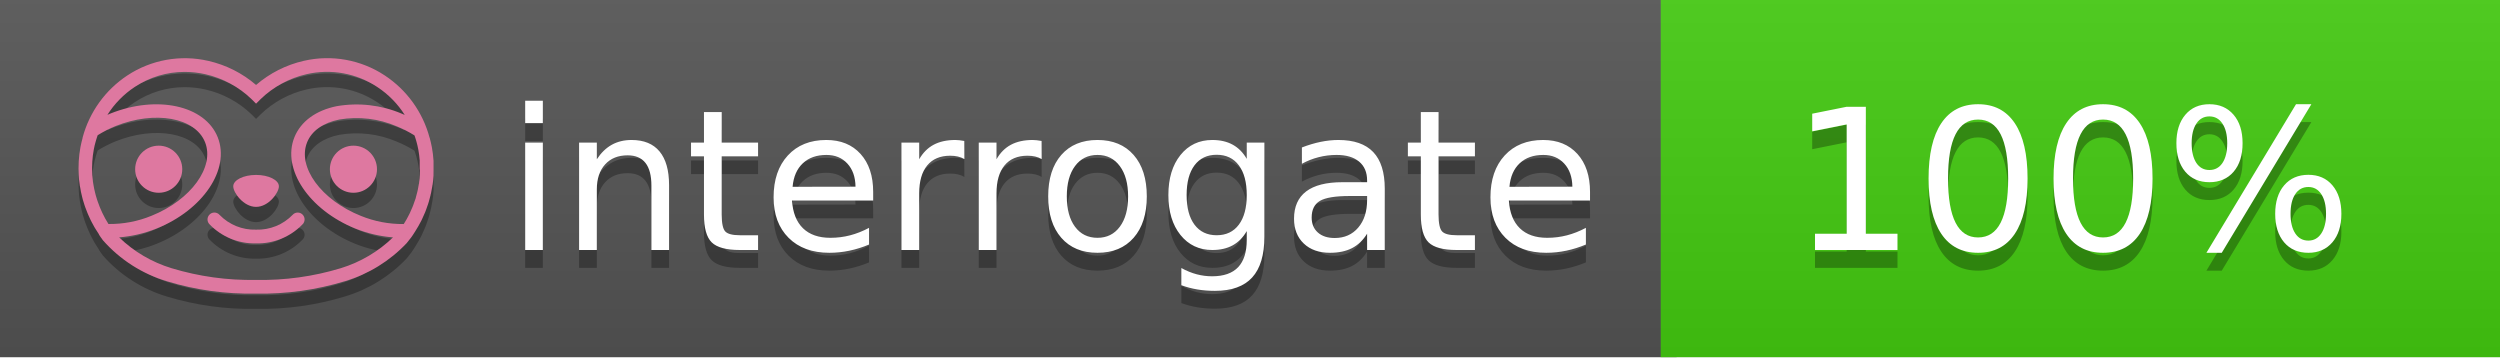
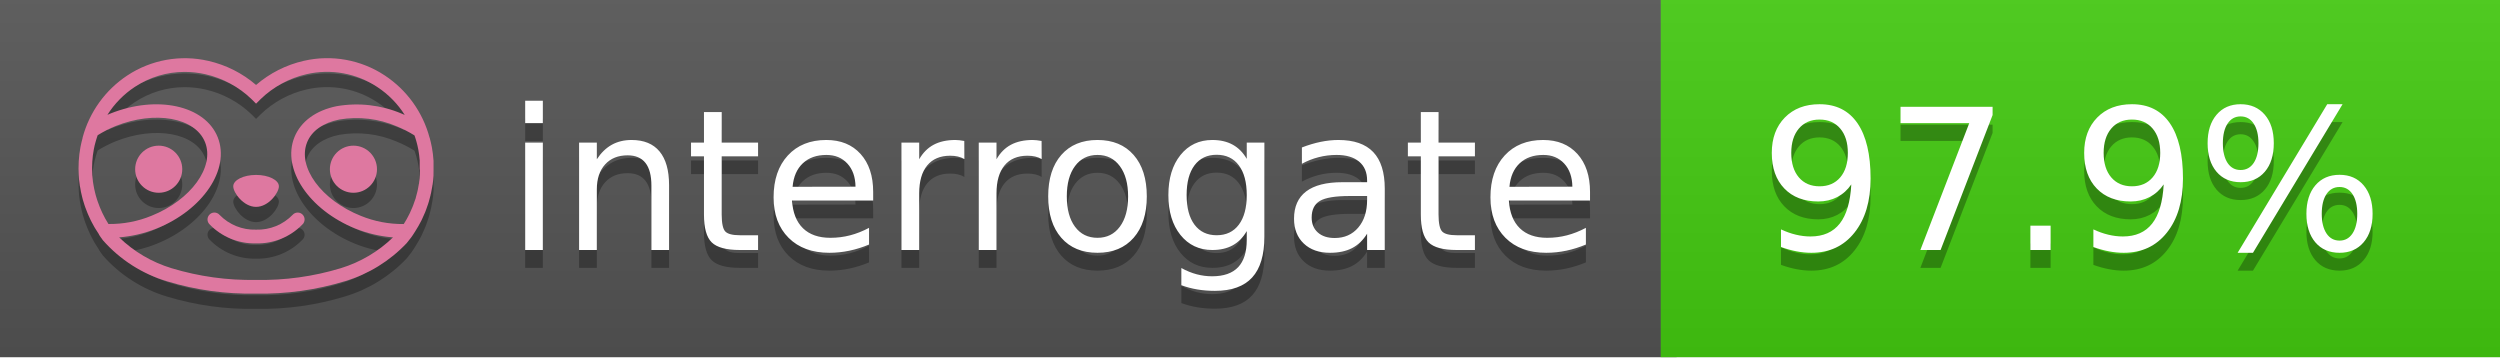
<svg xmlns="http://www.w3.org/2000/svg" width="140" height="20" viewBox="0 0 140 20" version="1.1" xml:space="preserve" style="fill-rule:evenodd;clip-rule:evenodd;stroke-linejoin:round;stroke-miterlimit:2;">
  <g transform="matrix(1,0,0,1,22,0)">
    <g id="backgrounds" transform="matrix(1.32789,0,0,1,-22.3892,0)">
      <rect x="0" y="0" width="71" height="20" style="fill:rgb(85,85,85);" />
    </g>
    <rect x="71" y="0" width="47" height="20" data-interrogate="color" style="fill:#4c1" />
    <g transform="matrix(1.19746,0,0,1,-22.3744,-4.85723e-16)">
      <rect x="0" y="0" width="118" height="20" style="fill:url(#_Linear1);" />
    </g>
  </g>
  <g fill="#fff" text-anchor="middle" font-family="DejaVu Sans,Verdana,Geneva,sans-serif" font-size="110">
    <text x="590" y="150" fill="#010101" fill-opacity=".3" transform="scale(.1)" textLength="610">interrogate</text>
    <text x="590" y="140" transform="scale(.1)" textLength="610">interrogate</text>
-     <text x="1160" y="150" fill="#010101" fill-opacity=".3" transform="scale(.1)" textLength="330" data-interrogate="result">100%</text>
-     <text x="1160" y="140" transform="scale(.1)" textLength="330" data-interrogate="result">100%</text>
+     <text x="1160" y="150" fill="#010101" fill-opacity=".3" transform="scale(.1)" textLength="370" data-interrogate="result">97.9%</text>
+     <text x="1160" y="140" transform="scale(.1)" textLength="370" data-interrogate="result">97.9%</text>
  </g>
  <g id="logo-shadow" transform="matrix(0.854876,0,0,0.854876,-6.73514,1.732)">
    <g transform="matrix(0.299012,0,0,0.299012,9.70229,-6.68582)">
      <path d="M50,64.25C52.76,64.25 55,61.13 55,59.75C55,58.37 52.76,57.25 50,57.25C47.24,57.25 45,58.37 45,59.75C45,61.13 47.24,64.25 50,64.25Z" style="fill:rgb(1,1,1);fill-opacity:0.3;fill-rule:nonzero;" />
    </g>
    <g transform="matrix(0.299012,0,0,0.299012,9.70229,-6.68582)">
      <path d="M88,49.05C86.506,43.475 83.018,38.638 78.2,35.46C72.969,32.002 66.539,30.844 60.43,32.26C56.576,33.145 52.995,34.958 50,37.54C46.998,34.958 43.411,33.149 39.55,32.27C33.441,30.853 27.011,32.011 21.78,35.47C16.97,38.652 13.489,43.489 12,49.06L12,49.13C11.82,49.79 11.66,50.46 11.53,51.13C11.146,53.207 11.021,55.323 11.16,57.43C11.16,58.03 11.26,58.63 11.34,59.23C11.34,59.51 11.43,59.79 11.48,60.07C11.53,60.35 11.58,60.68 11.64,60.98C11.7,61.28 11.8,61.69 11.89,62.05C11.98,62.41 11.99,62.47 12.05,62.68C12.16,63.07 12.28,63.46 12.41,63.84L12.58,64.34C12.72,64.74 12.88,65.14 13.04,65.53L13.23,65.98C13.403,66.373 13.583,66.767 13.77,67.16L13.99,67.59C14.19,67.97 14.39,68.35 14.61,68.73L14.87,69.15C15.1,69.52 15.33,69.89 15.58,70.26L15.58,70.32L15.99,70.93C16.14,71.14 16.29,71.36 16.45,71.57C20.206,75.83 25.086,78.95 30.53,80.57C36.839,82.48 43.41,83.385 50,83.25C56.599,83.374 63.177,82.456 69.49,80.53C74.644,78.978 79.303,76.102 83,72.19C83.34,71.78 83.65,71.35 84,70.92L84.18,70.66L84.33,70.44L84.41,70.32C84.55,70.12 84.67,69.9 84.81,69.7C85.07,69.3 85.32,68.89 85.55,68.48C85.78,68.07 86.02,67.65 86.23,67.22C86.31,67.05 86.39,66.88 86.47,66.7C86.67,66.28 86.85,65.87 87.03,65.44L87.23,64.92C87.397,64.487 87.55,64.05 87.69,63.61L87.85,63.09C87.98,62.64 88.1,62.19 88.21,61.74C88.21,61.57 88.3,61.39 88.33,61.22C88.43,60.75 88.52,60.22 88.6,59.79C88.6,59.64 88.66,59.49 88.68,59.33C88.77,58.71 88.84,58.08 88.88,57.45L88.88,54.17C88.817,53.164 88.693,52.162 88.51,51.17C88.38,50.5 88.23,49.84 88.05,49.17L88,49.05ZM85.89,56.44L85.89,57.23C85.89,57.78 85.79,58.32 85.72,58.86C85.72,59.01 85.72,59.15 85.65,59.3C85.59,59.7 85.51,60.11 85.43,60.51L85.32,60.99C85.23,61.38 85.12,61.77 85.01,62.16C85.01,62.31 84.93,62.46 84.88,62.6C84.74,63.04 84.59,63.47 84.42,63.9L84.27,64.28C84.1,64.71 83.91,65.14 83.71,65.56C83.51,65.98 83.43,66.12 83.28,66.4L83.01,66.91C82.83,67.223 82.643,67.537 82.45,67.85L82.35,68.01C79.121,68.047 75.918,67.434 72.93,66.21C64.27,62.74 59,55.52 61.18,50.11C62.18,47.6 64.7,45.82 68.26,45.11C72.489,44.395 76.835,44.908 80.78,46.59C82.141,47.144 83.453,47.813 84.7,48.59C84.76,48.76 84.82,48.93 84.88,49.1C84.94,49.27 85.05,49.63 85.12,49.9C85.28,50.5 85.44,51.1 85.55,51.73C85.691,52.507 85.792,53.292 85.85,54.08L85.85,55.89C85.85,56.12 85.91,56.25 85.91,56.45L85.89,56.44ZM17.66,68C16.668,66.435 15.869,64.756 15.28,63L15.17,62.68C15.06,62.35 14.96,62.01 14.87,61.68C14.823,61.493 14.777,61.31 14.73,61.13C14.66,60.84 14.59,60.55 14.53,60.27C14.47,59.99 14.43,59.72 14.38,59.44C14.33,59.16 14.3,59 14.27,58.78C14.2,58.27 14.15,57.78 14.11,57.23L14.11,57.03C14.008,55.236 14.122,53.437 14.45,51.67C14.56,51.06 14.71,50.46 14.88,49.87C14.96,49.59 15.04,49.32 15.13,49.05C15.22,48.78 15.24,48.72 15.3,48.55C16.548,47.774 17.859,47.105 19.22,46.55C27.86,43.09 36.65,44.67 38.82,50.08C40.99,55.49 35.73,62.74 27.09,66.2C24.101,67.431 20.893,68.043 17.66,68ZM68.57,77.68C62.554,79.508 56.287,80.376 50,80.25C43.737,80.37 37.495,79.506 31.5,77.69C27.185,76.38 23.243,74.062 20,70.93C22.815,70.706 25.58,70.055 28.2,69C38.37,64.92 44.39,56 41.6,49C38.81,42 28.27,39.72 18.1,43.8L17.43,44.09C18.973,41.648 21.019,39.561 23.43,37.97C26.671,35.824 30.473,34.68 34.36,34.68C35.884,34.681 37.404,34.852 38.89,35.19C42.694,36.049 46.191,37.935 49,40.64L50,41.64L51,40.64C53.797,37.937 57.279,36.049 61.07,35.18C66.402,33.947 72.014,34.968 76.57,38C78.98,39.588 81.026,41.671 82.57,44.11L81.9,43.82C77.409,41.921 72.464,41.355 67.66,42.19C63.08,43.12 59.79,45.54 58.39,49.02C55.6,55.97 61.62,64.94 71.79,69.02C74.414,70.07 77.182,70.714 80,70.93C76.776,74.05 72.859,76.363 68.57,77.68Z" style="fill:rgb(1,1,1);fill-opacity:0.3;fill-rule:nonzero;" />
    </g>
    <g transform="matrix(0.299012,0,0,0.299012,9.70229,-6.68582)">
      <circle cx="71.33" cy="56" r="5.16" style="fill:rgb(1,1,1);fill-opacity:0.3;" />
    </g>
    <g transform="matrix(0.299012,0,0,0.299012,9.70229,-6.68582)">
      <circle cx="28.67" cy="56" r="5.16" style="fill:rgb(1,1,1);fill-opacity:0.3;" />
    </g>
    <g transform="matrix(0.299012,0,0,0.299012,9.70229,-6.68582)">
      <path d="M58,66C55.912,68.161 53.003,69.339 50,69.24C46.997,69.339 44.088,68.161 42,66C41.714,65.677 41.302,65.491 40.87,65.491C40.042,65.491 39.361,66.172 39.361,67C39.361,67.368 39.496,67.724 39.74,68C42.403,70.804 46.134,72.35 50,72.25C53.862,72.347 57.59,70.802 60.25,68C60.495,67.725 60.63,67.369 60.63,67C60.63,66.174 59.951,65.495 59.125,65.495C58.695,65.495 58.285,65.679 58,66Z" style="fill:rgb(1,1,1);fill-opacity:0.3;fill-rule:nonzero;" />
    </g>
  </g>
  <g id="logo-pink" transform="matrix(0.854876,0,0,0.854876,-6.73514,0.877124)">
    <g transform="matrix(0.299012,0,0,0.299012,9.70229,-6.68582)">
      <path d="M50,64.25C52.76,64.25 55,61.13 55,59.75C55,58.37 52.76,57.25 50,57.25C47.24,57.25 45,58.37 45,59.75C45,61.13 47.24,64.25 50,64.25Z" style="fill:rgb(222,120,160);fill-rule:nonzero;" />
    </g>
    <g transform="matrix(0.299012,0,0,0.299012,9.70229,-6.68582)">
      <path d="M88,49.05C86.506,43.475 83.018,38.638 78.2,35.46C72.969,32.002 66.539,30.844 60.43,32.26C56.576,33.145 52.995,34.958 50,37.54C46.998,34.958 43.411,33.149 39.55,32.27C33.441,30.853 27.011,32.011 21.78,35.47C16.97,38.652 13.489,43.489 12,49.06L12,49.13C11.82,49.79 11.66,50.46 11.53,51.13C11.146,53.207 11.021,55.323 11.16,57.43C11.16,58.03 11.26,58.63 11.34,59.23C11.34,59.51 11.43,59.79 11.48,60.07C11.53,60.35 11.58,60.68 11.64,60.98C11.7,61.28 11.8,61.69 11.89,62.05C11.98,62.41 11.99,62.47 12.05,62.68C12.16,63.07 12.28,63.46 12.41,63.84L12.58,64.34C12.72,64.74 12.88,65.14 13.04,65.53L13.23,65.98C13.403,66.373 13.583,66.767 13.77,67.16L13.99,67.59C14.19,67.97 14.39,68.35 14.61,68.73L14.87,69.15C15.1,69.52 15.33,69.89 15.58,70.26L15.58,70.32L15.99,70.93C16.14,71.14 16.29,71.36 16.45,71.57C20.206,75.83 25.086,78.95 30.53,80.57C36.839,82.48 43.41,83.385 50,83.25C56.599,83.374 63.177,82.456 69.49,80.53C74.644,78.978 79.303,76.102 83,72.19C83.34,71.78 83.65,71.35 84,70.92L84.18,70.66L84.33,70.44L84.41,70.32C84.55,70.12 84.67,69.9 84.81,69.7C85.07,69.3 85.32,68.89 85.55,68.48C85.78,68.07 86.02,67.65 86.23,67.22C86.31,67.05 86.39,66.88 86.47,66.7C86.67,66.28 86.85,65.87 87.03,65.44L87.23,64.92C87.397,64.487 87.55,64.05 87.69,63.61L87.85,63.09C87.98,62.64 88.1,62.19 88.21,61.74C88.21,61.57 88.3,61.39 88.33,61.22C88.43,60.75 88.52,60.22 88.6,59.79C88.6,59.64 88.66,59.49 88.68,59.33C88.77,58.71 88.84,58.08 88.88,57.45L88.88,54.17C88.817,53.164 88.693,52.162 88.51,51.17C88.38,50.5 88.23,49.84 88.05,49.17L88,49.05ZM85.89,56.44L85.89,57.23C85.89,57.78 85.79,58.32 85.72,58.86C85.72,59.01 85.72,59.15 85.65,59.3C85.59,59.7 85.51,60.11 85.43,60.51L85.32,60.99C85.23,61.38 85.12,61.77 85.01,62.16C85.01,62.31 84.93,62.46 84.88,62.6C84.74,63.04 84.59,63.47 84.42,63.9L84.27,64.28C84.1,64.71 83.91,65.14 83.71,65.56C83.51,65.98 83.43,66.12 83.28,66.4L83.01,66.91C82.83,67.223 82.643,67.537 82.45,67.85L82.35,68.01C79.121,68.047 75.918,67.434 72.93,66.21C64.27,62.74 59,55.52 61.18,50.11C62.18,47.6 64.7,45.82 68.26,45.11C72.489,44.395 76.835,44.908 80.78,46.59C82.141,47.144 83.453,47.813 84.7,48.59C84.76,48.76 84.82,48.93 84.88,49.1C84.94,49.27 85.05,49.63 85.12,49.9C85.28,50.5 85.44,51.1 85.55,51.73C85.691,52.507 85.792,53.292 85.85,54.08L85.85,55.89C85.85,56.12 85.91,56.25 85.91,56.45L85.89,56.44ZM17.66,68C16.668,66.435 15.869,64.756 15.28,63L15.17,62.68C15.06,62.35 14.96,62.01 14.87,61.68C14.823,61.493 14.777,61.31 14.73,61.13C14.66,60.84 14.59,60.55 14.53,60.27C14.47,59.99 14.43,59.72 14.38,59.44C14.33,59.16 14.3,59 14.27,58.78C14.2,58.27 14.15,57.78 14.11,57.23L14.11,57.03C14.008,55.236 14.122,53.437 14.45,51.67C14.56,51.06 14.71,50.46 14.88,49.87C14.96,49.59 15.04,49.32 15.13,49.05C15.22,48.78 15.24,48.72 15.3,48.55C16.548,47.774 17.859,47.105 19.22,46.55C27.86,43.09 36.65,44.67 38.82,50.08C40.99,55.49 35.73,62.74 27.09,66.2C24.101,67.431 20.893,68.043 17.66,68ZM68.57,77.68C62.554,79.508 56.287,80.376 50,80.25C43.737,80.37 37.495,79.506 31.5,77.69C27.185,76.38 23.243,74.062 20,70.93C22.815,70.706 25.58,70.055 28.2,69C38.37,64.92 44.39,56 41.6,49C38.81,42 28.27,39.72 18.1,43.8L17.43,44.09C18.973,41.648 21.019,39.561 23.43,37.97C26.671,35.824 30.473,34.68 34.36,34.68C35.884,34.681 37.404,34.852 38.89,35.19C42.694,36.049 46.191,37.935 49,40.64L50,41.64L51,40.64C53.797,37.937 57.279,36.049 61.07,35.18C66.402,33.947 72.014,34.968 76.57,38C78.98,39.588 81.026,41.671 82.57,44.11L81.9,43.82C77.409,41.921 72.464,41.355 67.66,42.19C63.08,43.12 59.79,45.54 58.39,49.02C55.6,55.97 61.62,64.94 71.79,69.02C74.414,70.07 77.182,70.714 80,70.93C76.776,74.05 72.859,76.363 68.57,77.68Z" style="fill:rgb(222,120,160);fill-rule:nonzero;" />
    </g>
    <g transform="matrix(0.299012,0,0,0.299012,9.70229,-6.68582)">
      <circle cx="71.33" cy="56" r="5.16" style="fill:rgb(222,120,160);" />
    </g>
    <g transform="matrix(0.299012,0,0,0.299012,9.70229,-6.68582)">
      <circle cx="28.67" cy="56" r="5.16" style="fill:rgb(222,120,160);" />
    </g>
    <g transform="matrix(0.299012,0,0,0.299012,9.70229,-6.68582)">
      <path d="M58,66C55.912,68.161 53.003,69.339 50,69.24C46.997,69.339 44.088,68.161 42,66C41.714,65.677 41.302,65.491 40.87,65.491C40.042,65.491 39.361,66.172 39.361,67C39.361,67.368 39.496,67.724 39.74,68C42.403,70.804 46.134,72.35 50,72.25C53.862,72.347 57.59,70.802 60.25,68C60.495,67.725 60.63,67.369 60.63,67C60.63,66.174 59.951,65.495 59.125,65.495C58.695,65.495 58.285,65.679 58,66Z" style="fill:rgb(222,120,160);fill-rule:nonzero;" />
    </g>
  </g>
  <defs>
    <linearGradient id="_Linear1" x1="0" y1="0" x2="1" y2="0" gradientUnits="userSpaceOnUse" gradientTransform="matrix(1.22465e-15,20,-20,1.22465e-15,0,0)">
      <stop offset="0" style="stop-color:rgb(187,187,187);stop-opacity:0.1" />
      <stop offset="1" style="stop-color:black;stop-opacity:0.1" />
    </linearGradient>
  </defs>
</svg>
